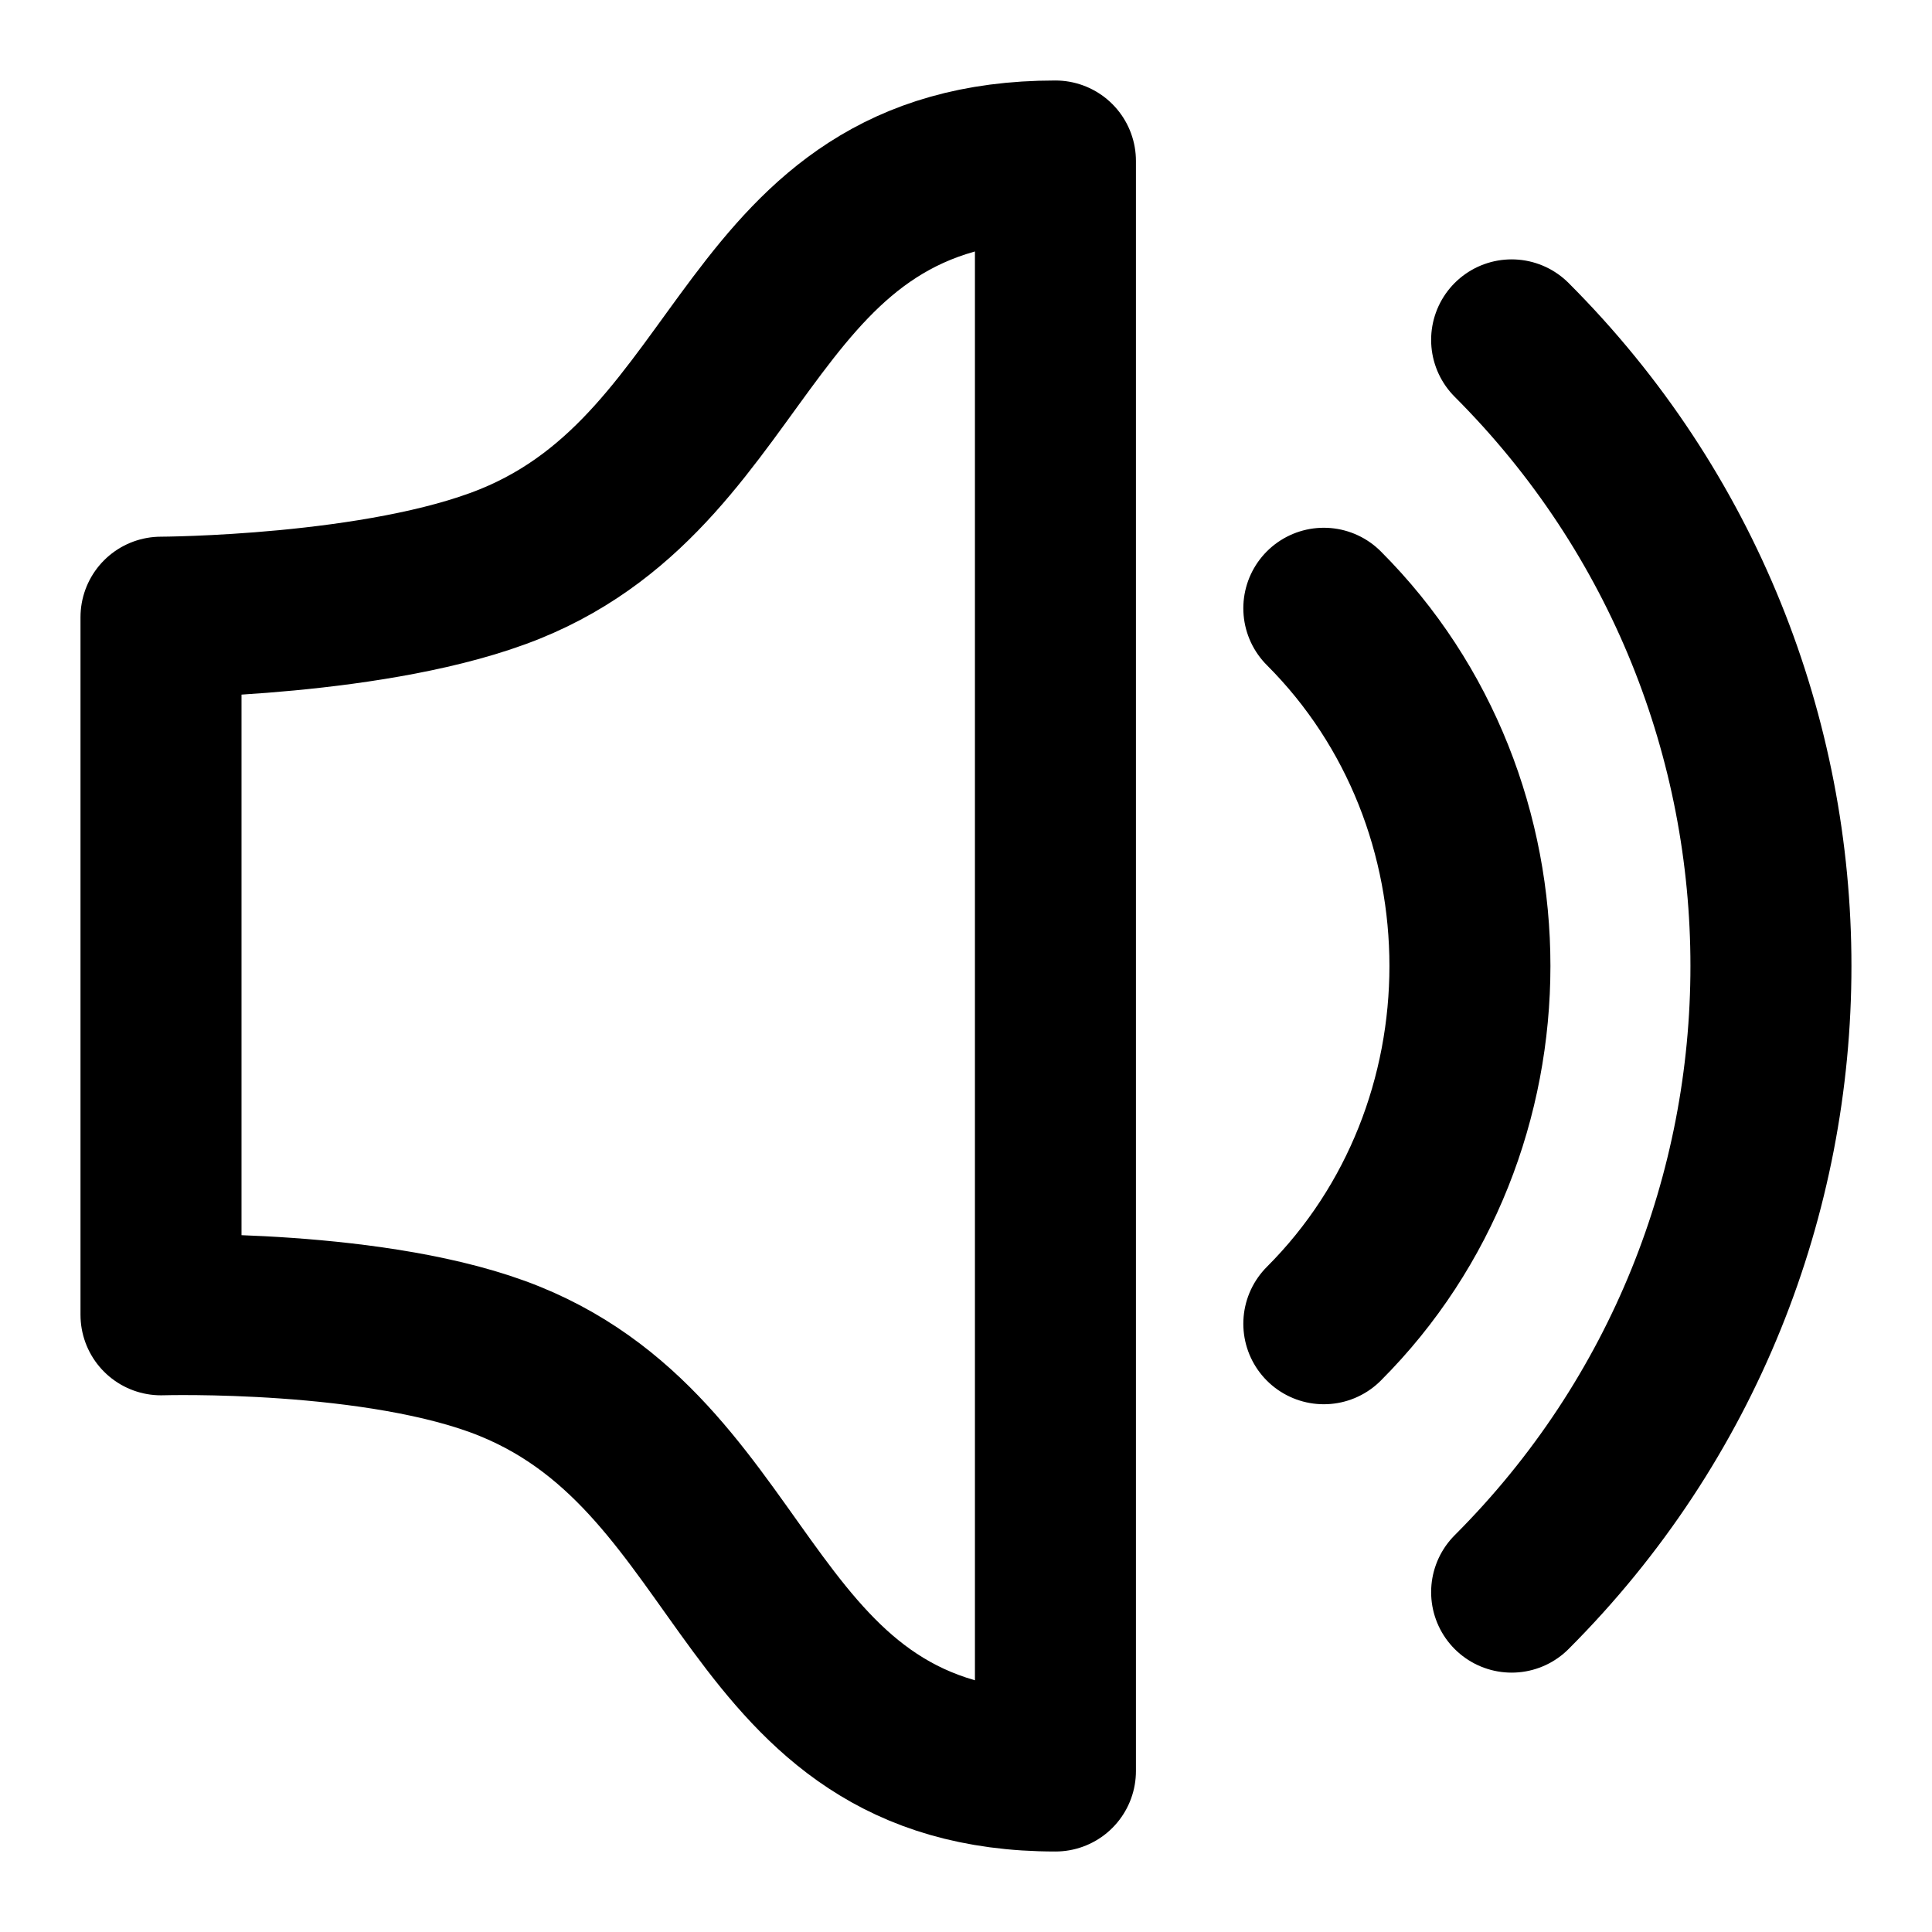
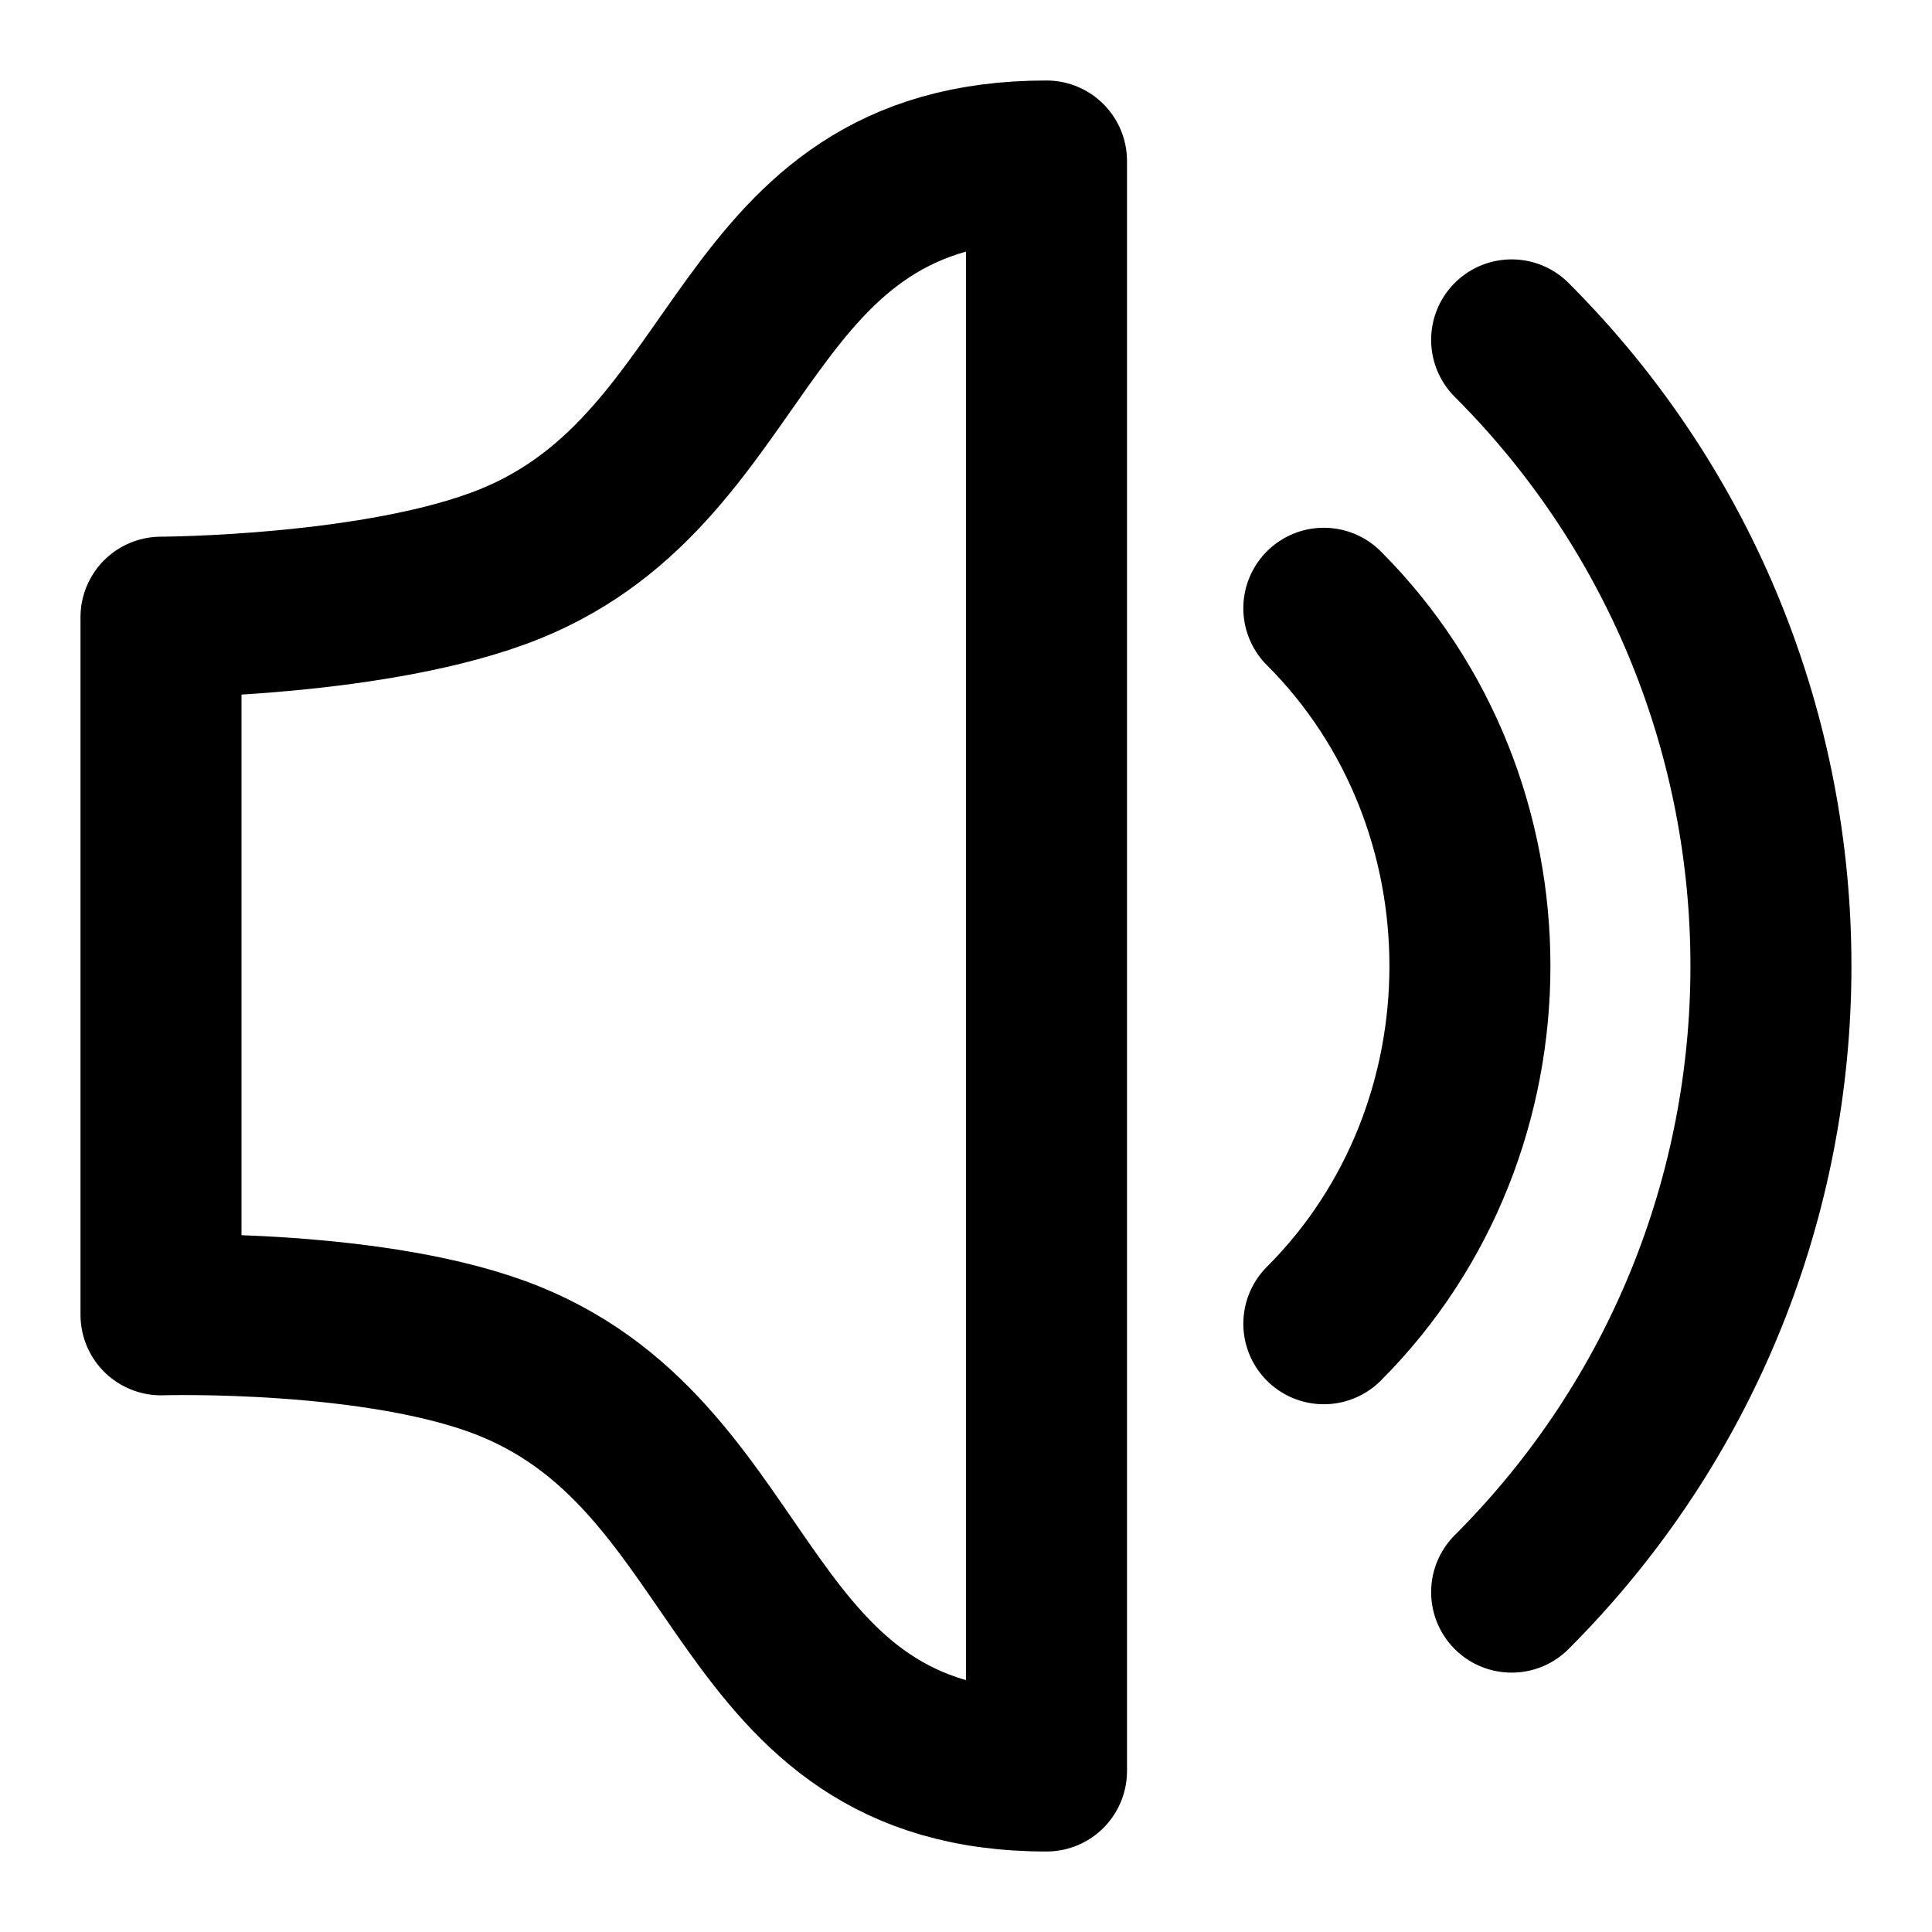
<svg xmlns="http://www.w3.org/2000/svg" width="24" height="24" viewBox="0 0 24 24" fill="none" stroke="currentColor" stroke-width="2" stroke-linecap="round" stroke-linejoin="round">
-   <path d="M18.778 19.778c4.295-4.296 4.295-11.26 0-15.556m-2.333 12.222c2.42-2.42 2.42-6.468 0-8.888M13.111 2v20c-3.889 0-3.711-3.843-6.778-5.089C4.715 16.253 2 16.333 2 16.333V7.667s2.713-.007 4.333-.661C9.384 5.773 9.223 2 13.111 2" />
+   <path d="M18.778 19.778c4.295-4.296 4.295-11.26 0-15.556m-2.333 12.222c2.42-2.42 2.42-6.468 0-8.888M13 2v20c-3.889 0-3.6-3.843-6.667-5.089C4.715 16.253 2 16.333 2 16.333V7.667s2.713-.007 4.333-.661C9.384 5.773 9.112 2 13 2" />
</svg>
